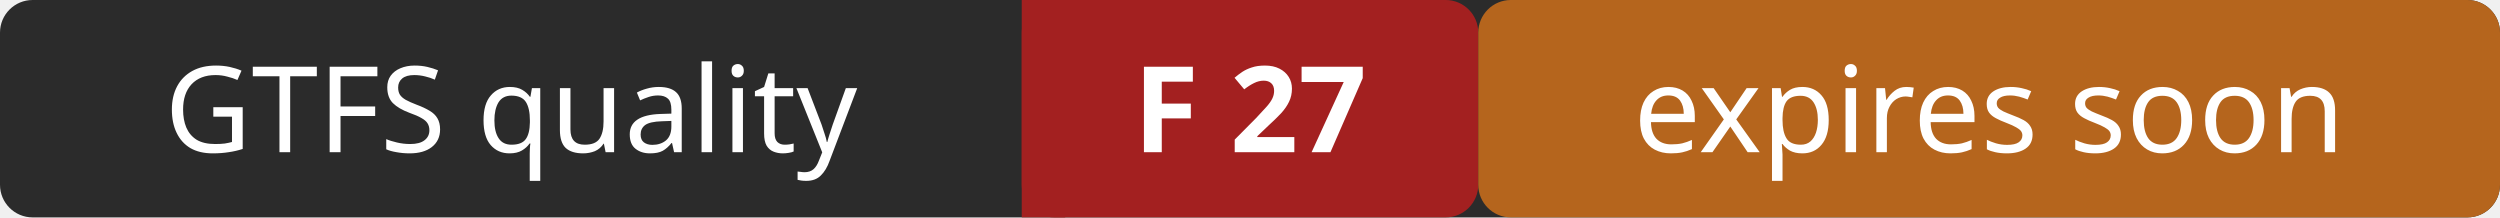
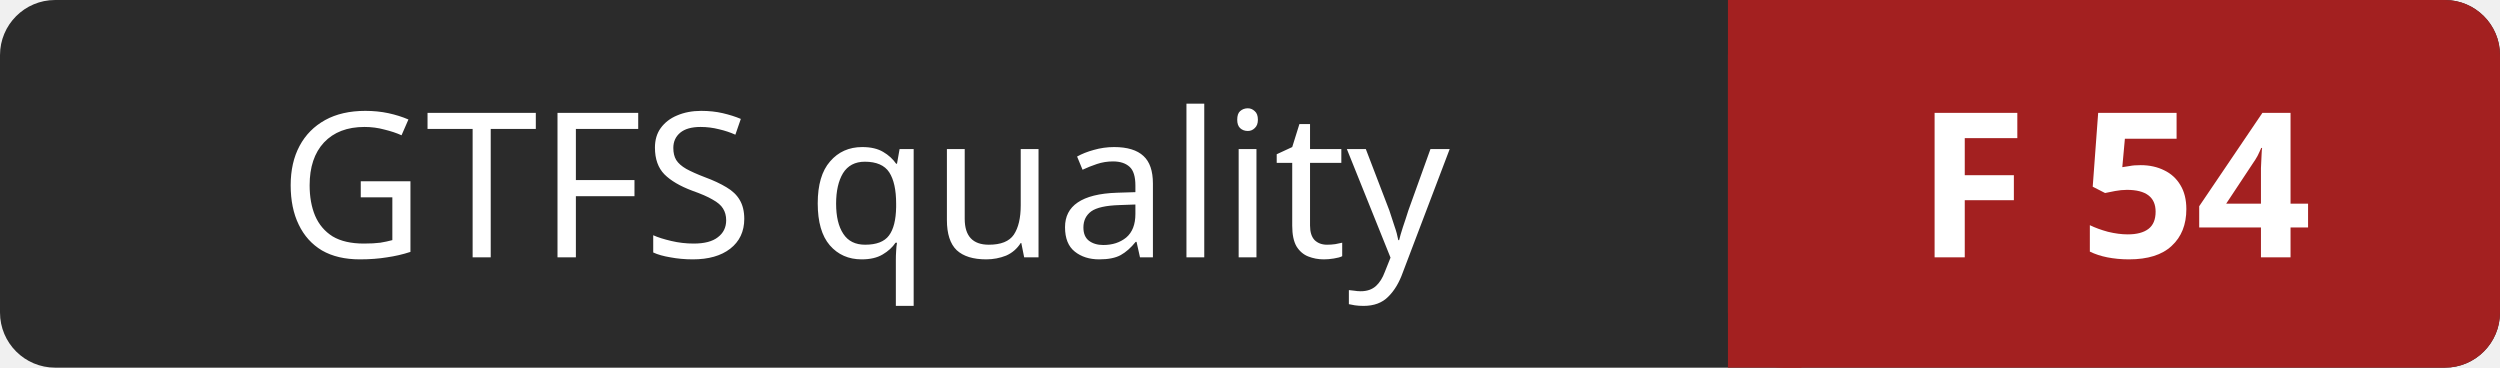
- <svg xmlns="http://www.w3.org/2000/svg" width="230" height="20" role="img" aria-label="GTFS quality: F 27 (expires soon)">
-   <rect width="230" height="20" rx="3" fill="#2b2b2b" />
+ <svg xmlns="http://www.w3.org/2000/svg" width="136" height="20" role="img" aria-label="GTFS quality: F 54">
+   <rect width="136" height="20" rx="3" fill="#2b2b2b" />
  <rect x="94" width="42" height="20" rx="3" fill="#a32020" />
  <rect x="94" width="4" height="20" fill="#a32020" />
-   <rect x="136" width="94" height="20" rx="3" fill="#b5651d" />
  <g fill="#ffffff" font-family="Verdana,Geneva,sans-serif" font-size="11" text-anchor="middle">
    <text x="47" y="14">GTFS quality</text>
-     <text x="115" y="14" font-weight="bold">F 27</text>
-     <text x="183" y="14">expires soon</text>
+     <text x="115" y="14" font-weight="bold">F 54</text>
  </g>
</svg>
